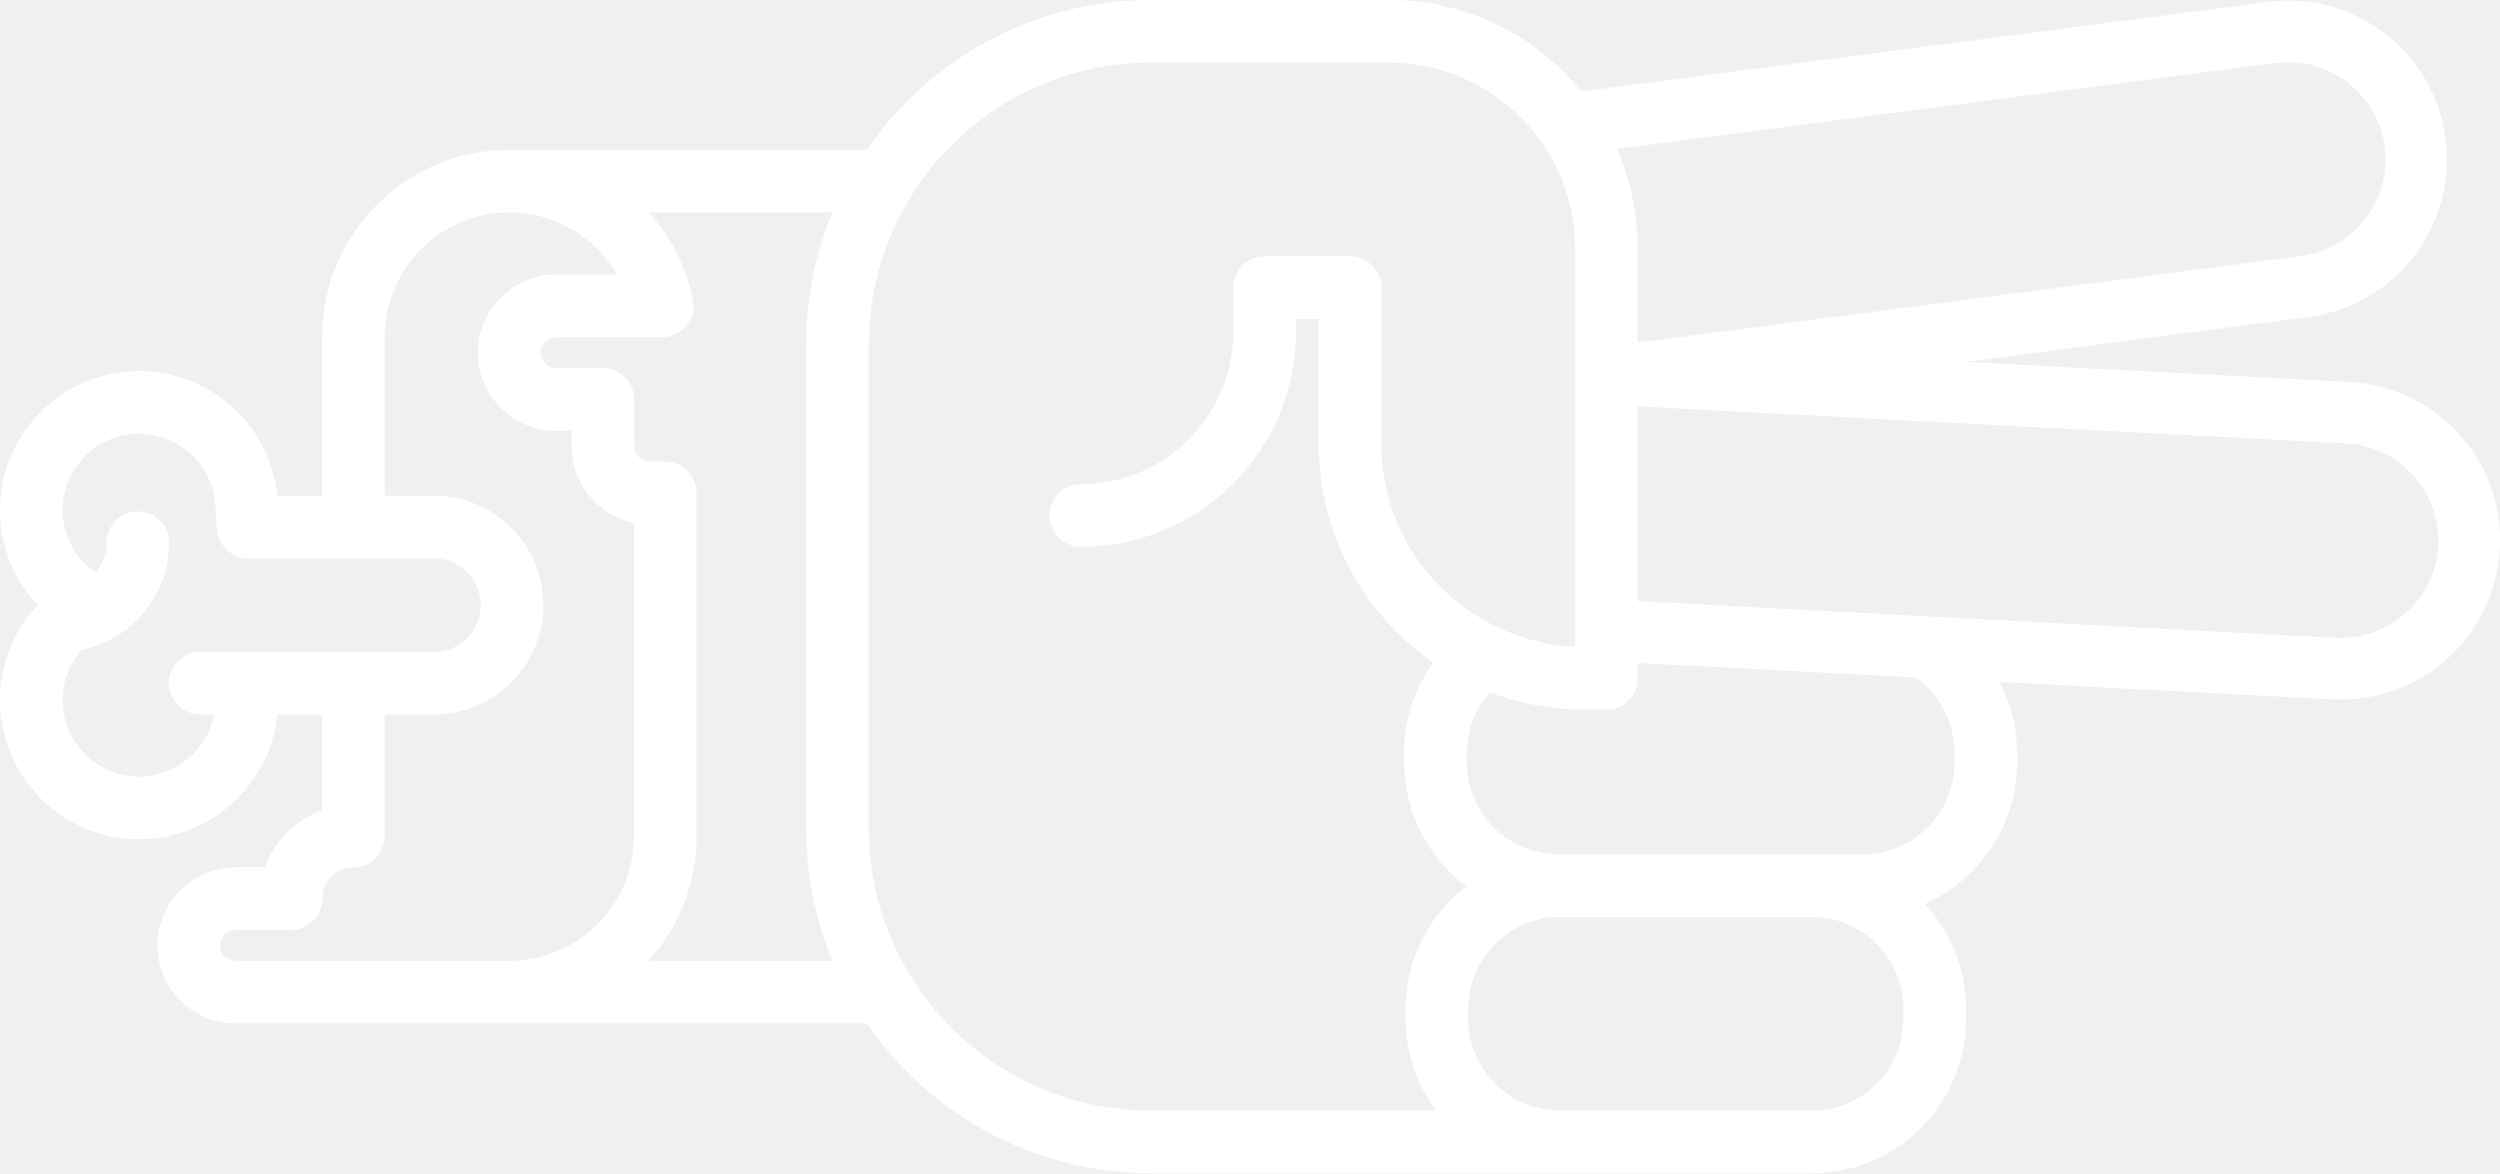
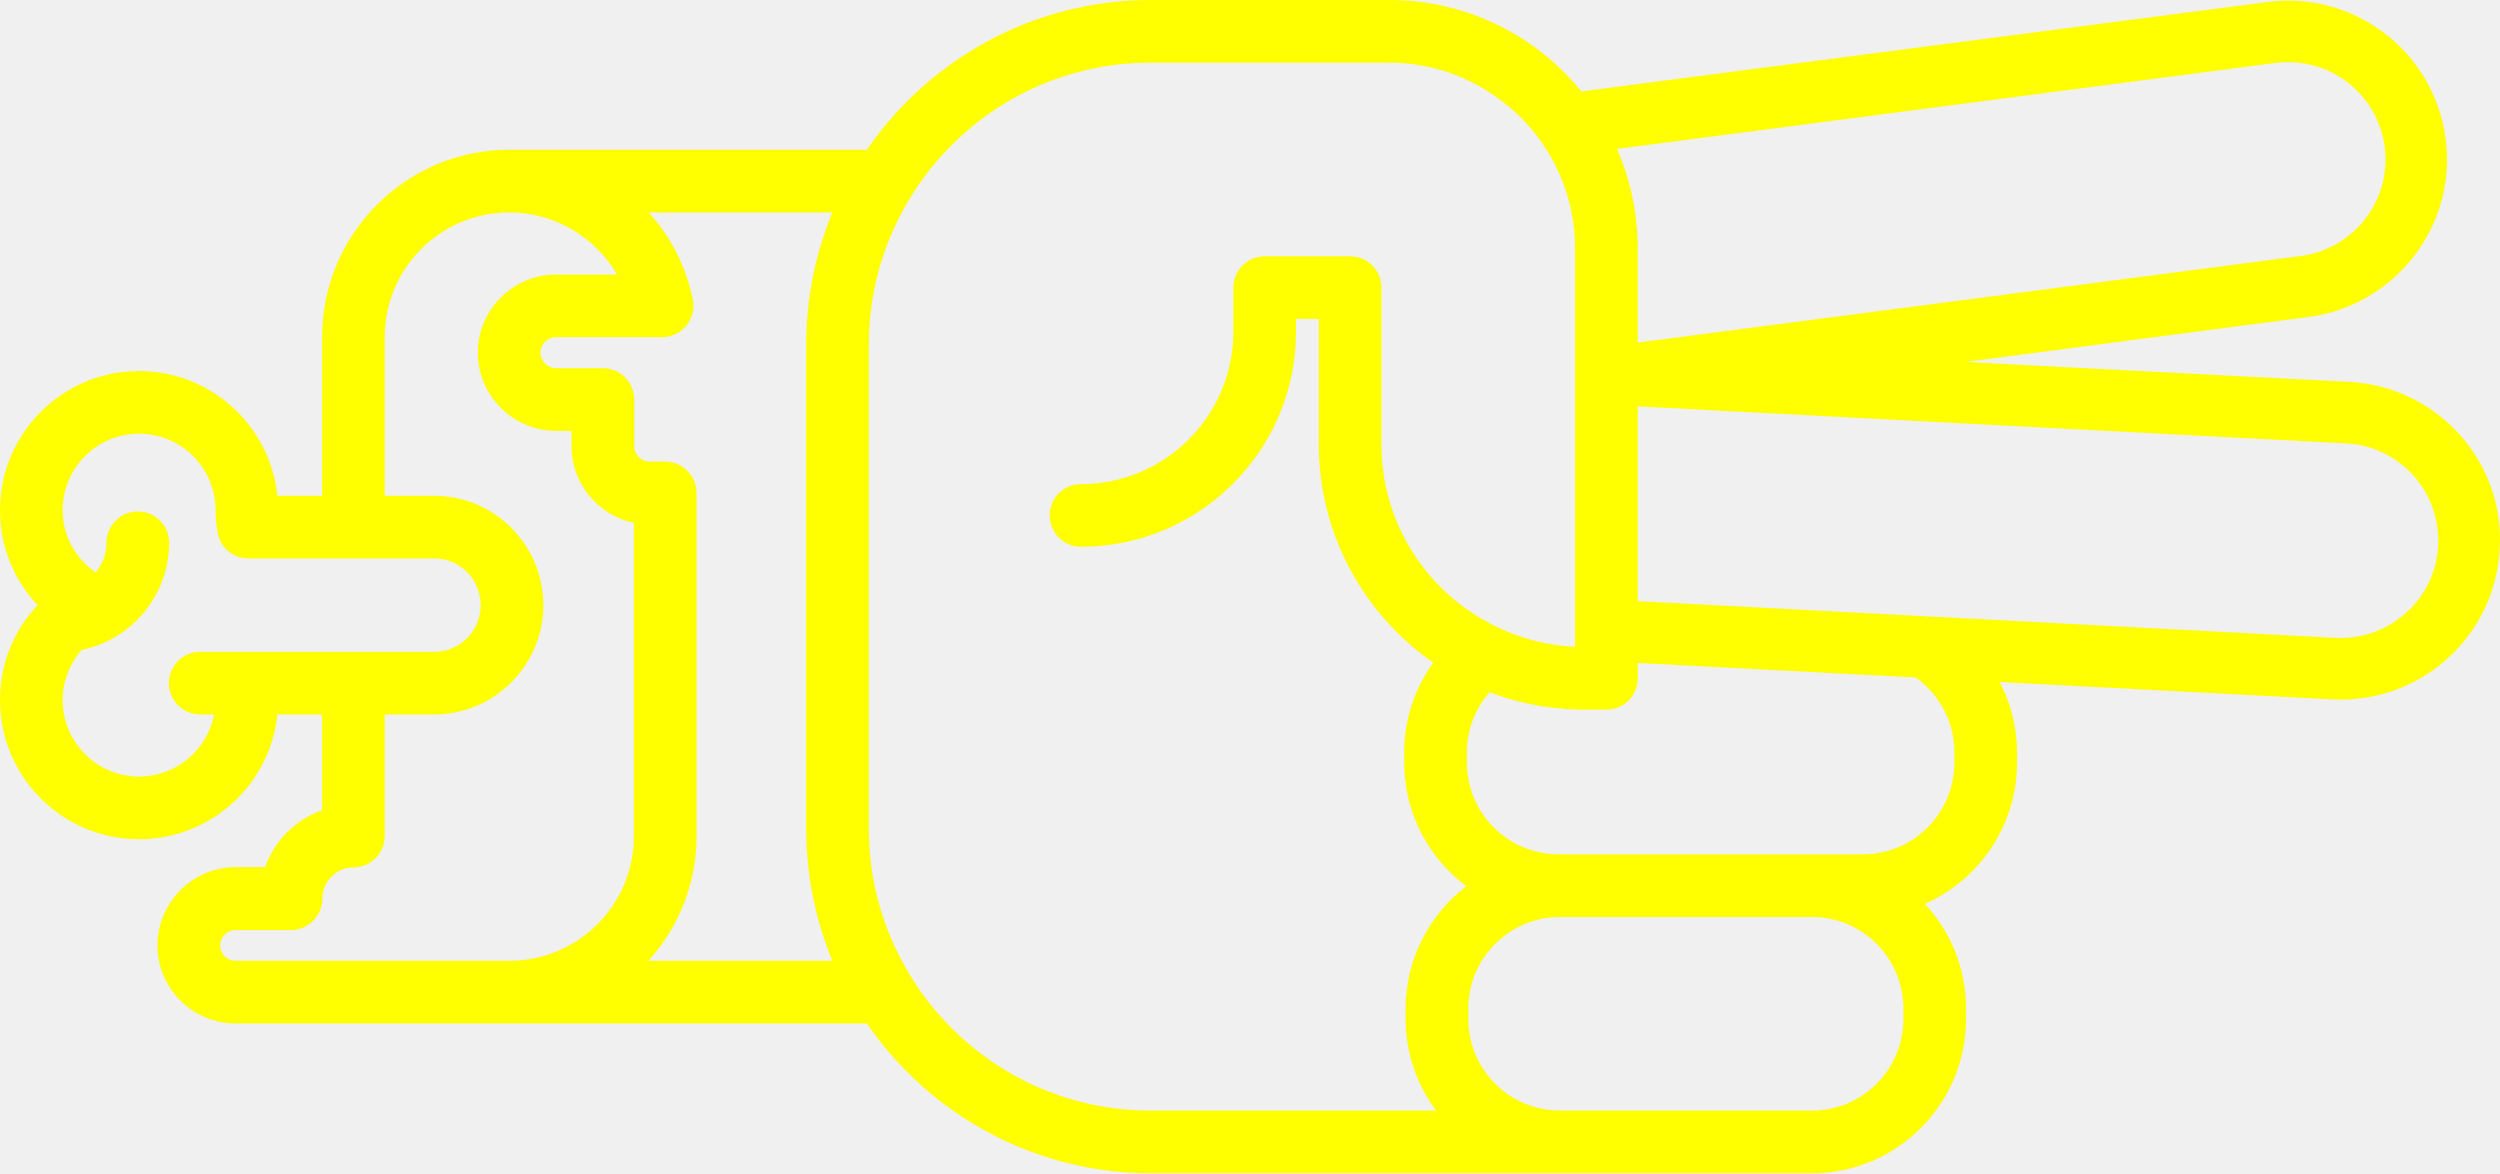
- <svg xmlns="http://www.w3.org/2000/svg" version="1.0" x="0px" y="0px" viewBox="0 0 87.789 41.2" style="fill:white" xml:space="preserve" id="svg28" width="87.789" height="41.2">
+ <svg xmlns="http://www.w3.org/2000/svg" version="1.0" x="0px" y="0px" viewBox="0 0 87.789 41.2" style="fill:yellow" xml:space="preserve" id="svg28" width="87.789" height="41.2">
  <defs id="defs34" />
  <path d="m 69.04,35.78 0,-0.36 c 0,-1.43 -0.55,-2.72 -1.45,-3.68 1.91,-0.84 3.24,-2.75 3.24,-4.96 l 0,-0.36 c 0,-0.89 -0.22,-1.73 -0.61,-2.47 l 11.69,0.61 c 1.49,0.07 2.92,-0.43 4.03,-1.43 1.11,-1 1.76,-2.37 1.84,-3.86 0.18,-3.09 -2.22,-5.7 -5.28,-5.86 L 69.02,12.71 81.07,11.13 c 3.01,-0.39 5.22,-3.18 4.81,-6.25 -0.39,-3.05 -3.2,-5.21 -6.25,-4.81 L 55.53,3.21 C 53.94,1.25 51.5,0 48.78,0 l -8.37,0 c -4.13,0 -7.79,2.09 -9.97,5.26 0,0 -12.3,0 -12.56,0 -3.62,0 -6.57,2.95 -6.57,6.58 l 0,5.57 -1.57,0 c -0.25,-2.46 -2.33,-4.38 -4.86,-4.38 C 2.19,13.03 0,15.22 0,17.92 0,19.17 0.48,20.36 1.32,21.25 0.48,22.14 0,23.32 0,24.58 c 0,2.7 2.19,4.89 4.88,4.89 2.53,0 4.61,-1.92 4.86,-4.38 l 1.57,0 0,3.36 c -0.93,0.33 -1.67,1.07 -2,2 l -1.03,0 c -1.52,0 -2.75,1.24 -2.75,2.75 0,1.51 1.23,2.74 2.75,2.74 l 22.16,0 c 2.18,3.17 5.84,5.26 9.97,5.26 l 23.22,0 c 2.98,-10e-6 5.41,-2.43 5.41,-5.42 z m -1.77,-11.99 c 0.82,0.58 1.36,1.54 1.36,2.63 l 0,0.36 c 0,1.78 -1.44,3.22 -3.21,3.22 l -10.69,0 c -1.77,0 -3.22,-1.44 -3.22,-3.22 l 0,-0.36 c 0,-0.81 0.3,-1.55 0.8,-2.11 1.03,0.39 2.15,0.61 3.32,0.61 l 0.78,0 c 0.61,0 1.1,-0.49 1.1,-1.1 l 0,-0.54 9.76,0.51 z M 82.38,15.57 c 1.82,0.09 3.24,1.59 3.24,3.41 l 0,0.18 c -0.05,0.91 -0.45,1.75 -1.13,2.36 -0.68,0.61 -1.55,0.92 -2.46,0.88 L 67.99,21.66 57.51,21.11 l 0,-6.84 24.87,1.3 z M 79.91,2.21 c 1.87,-0.24 3.59,1.08 3.83,2.95 0.02,0.15 0.03,0.3 0.03,0.45 0,1.7 -1.28,3.16 -2.98,3.38 l -23.28,3.04 0,-3.3 c 0,-1.24 -0.26,-2.43 -0.73,-3.5 l 23.13,-3.02 z M 4.88,27.27 c -1.48,0 -2.68,-1.21 -2.68,-2.69 0,-0.65 0.25,-1.28 0.67,-1.76 l 0.01,0 c 1.77,-0.37 3.06,-1.94 3.06,-3.76 0,-0.61 -0.49,-1.1 -1.1,-1.1 -0.61,0 -1.1,0.49 -1.1,1.1 0,0.39 -0.14,0.76 -0.38,1.04 C 2.64,19.61 2.2,18.8 2.2,17.92 c 0,-1.49 1.2,-2.69 2.68,-2.69 1.49,0 2.69,1.2 2.69,2.69 0,0.29 0.02,0.51 0.06,0.68 0.04,0.57 0.51,1.01 1.09,1.01 l 6.53,0 c 0.9,0 1.63,0.73 1.63,1.64 0,0.9 -0.73,1.64 -1.63,1.64 l -8.22,0 c -0.61,0 -1.1,0.49 -1.1,1.1 0,0.6 0.49,1.1 1.1,1.1 l 0.49,0 c -0.24,1.24 -1.33,2.18 -2.64,2.18 z m 3.4,6.47 c -0.3,0 -0.55,-0.24 -0.55,-0.54 0,-0.3 0.25,-0.54 0.55,-0.54 l 1.94,0 c 0.6,0 1.1,-0.5 1.1,-1.1 0,-0.61 0.49,-1.1 1.09,-1.1 0.6,0 1.1,-0.49 1.1,-1.1 l 0,-4.27 1.74,0 c 2.11,0 3.83,-1.73 3.83,-3.84 0,-2.12 -1.72,-3.84 -3.83,-3.84 l -1.74,0 0,-5.57 c 0,-2.42 1.96,-4.38 4.37,-4.38 1.59,0 3.02,0.86 3.79,2.18 l -2.14,0 c -1.51,0 -2.75,1.23 -2.75,2.74 0,1.52 1.24,2.75 2.75,2.75 l 0.54,0 0,0.54 c 0,1.32 0.94,2.43 2.19,2.69 l 0,11 c 0,2.42 -1.96,4.38 -4.38,4.38 l -9.6,0 z m 14.49,0 c 1.05,-1.16 1.69,-2.69 1.69,-4.38 l 0,-12.05 c 0,-0.6 -0.49,-1.1 -1.1,-1.1 l -0.55,0 c -0.29,0 -0.54,-0.24 -0.54,-0.54 l 0,-1.64 c 0,-0.61 -0.49,-1.1 -1.1,-1.1 l -1.64,0 c -0.3,0 -0.55,-0.25 -0.55,-0.55 0,-0.3 0.25,-0.54 0.55,-0.54 l 3.72,0 c 0.33,0 0.64,-0.15 0.85,-0.4 C 24.31,11.18 24.4,10.84 24.33,10.52 24.09,9.35 23.55,8.3 22.78,7.46 l 6.45,0 c -0.59,1.43 -0.92,3 -0.92,4.64 l 0,17 c 0,1.64 0.33,3.21 0.92,4.64 l -6.46,0 z m 17.64,5.26 c -2.81,0 -5.35,-1.17 -7.15,-3.06 C 32.63,35.29 32.1,34.55 31.67,33.74 30.93,32.36 30.51,30.78 30.51,29.1 l 0,-17 c 0,-1.68 0.42,-3.26 1.16,-4.64 0.43,-0.81 0.96,-1.55 1.59,-2.2 1.8,-1.89 4.34,-3.06 7.15,-3.06 l 8.37,0 c 1.52,0 2.91,0.52 4.02,1.4 0.68,0.52 1.25,1.18 1.67,1.93 0.54,0.95 0.84,2.04 0.84,3.2 l 0,12.26 0,0.01 0,1.71 c -1.15,-0.05 -2.23,-0.38 -3.17,-0.92 l -0.01,0 c -0.04,-0.01 -0.07,-0.04 -0.1,-0.06 -2.11,-1.23 -3.52,-3.52 -3.52,-6.13 l 0,-5.5 c 0,-0.61 -0.49,-1.1 -1.1,-1.1 l -3,0 c -0.6,0 -1.1,0.49 -1.1,1.1 l 0,1.55 c 0,2.95 -2.4,5.35 -5.35,5.35 -0.61,0 -1.1,0.49 -1.1,1.1 0,0.61 0.49,1.1 1.1,1.1 4.17,0 7.55,-3.39 7.55,-7.55 l 0,-0.45 0.8,0 0,4.4 c 0,3.17 1.59,5.98 4.02,7.67 -0.64,0.89 -1.02,1.97 -1.02,3.15 l 0,0.36 c 0,1.78 0.86,3.35 2.18,4.34 C 50.2,32.11 49.36,33.67 49.36,35.42 l 0,0.36 c 0,1.21 0.4,2.32 1.07,3.22 l -10.02,0 z m 14.37,0 c -1.77,0 -3.22,-1.44 -3.22,-3.22 l 0,-0.36 c 0,-1.76 1.42,-3.19 3.17,-3.22 l 8.9,0 c 1.77,0 3.21,1.44 3.21,3.22 l 0,0.36 c 0,1.78 -1.44,3.22 -3.21,3.22 l -8.85,0 z" id="path30" />
</svg>
